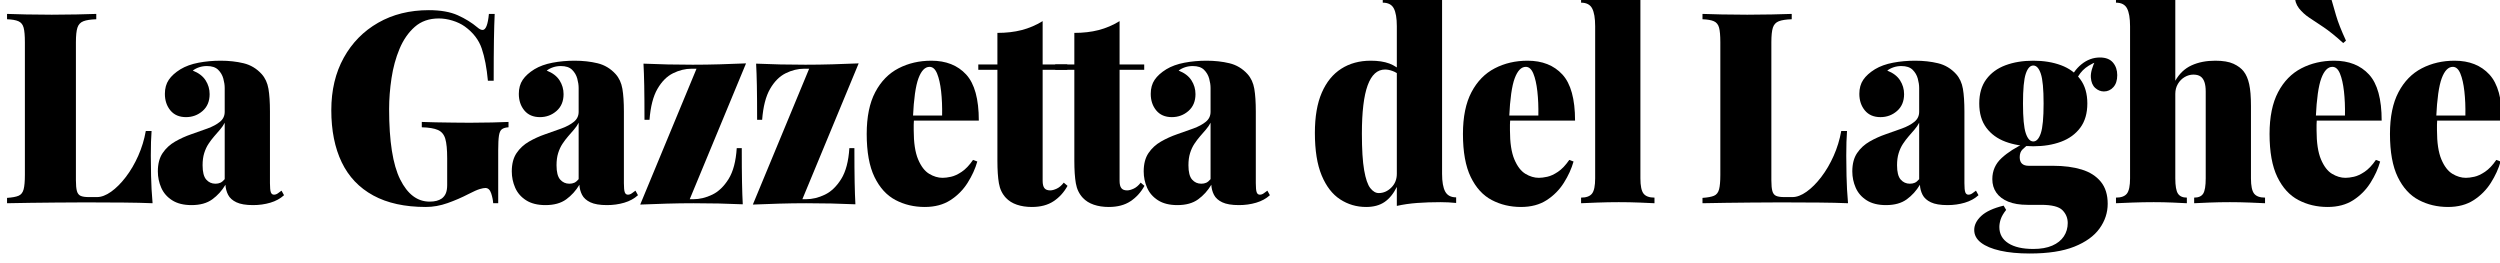
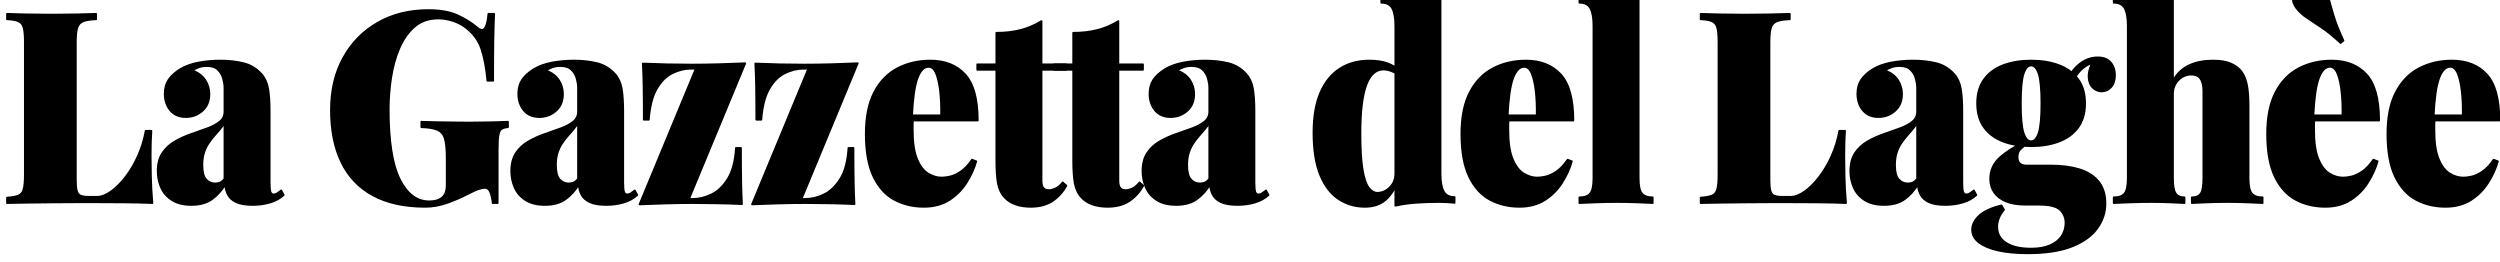
- <svg xmlns="http://www.w3.org/2000/svg" viewBox="0 -760 9349 980" width="9349" height="980" role="img" aria-label="La Gazzetta del Laghèe">
-   <g fill="currentColor">
+ <svg xmlns="http://www.w3.org/2000/svg" viewBox="0 -760 9359 980" width="9359" height="980" role="img" aria-label="La Gazzetta del Laghèe">
+   <g fill="currentColor" stroke="currentColor" stroke-width="7" stroke-linejoin="round" stroke-linecap="round">
    <path transform="translate(0.0 0) scale(0.94 -1)" d="M383 708V688Q349 687 331.5 680.5Q314 674 308.0 656.5Q302 639 302 602V86Q302 59 306.0 45.5Q310 32 321.0 27.5Q332 23 353 23H386Q412 23 442.0 43.0Q472 63 500.5 98.0Q529 133 550.0 177.5Q571 222 580 270H603Q600 234 600 178Q600 152 601.0 102.5Q602 53 607 0Q556 2 492.0 2.5Q428 3 378 3Q351 3 309.5 3.0Q268 3 219.5 2.5Q171 2 121.5 1.5Q72 1 28 0V20Q59 22 74.0 28.0Q89 34 94.0 52.0Q99 70 99 106V602Q99 639 94.0 656.5Q89 674 73.5 680.5Q58 687 28 688V708Q57 707 104.5 706.0Q152 705 206 705Q256 705 304.0 706.0Q352 707 383 708Z" />
    <path transform="translate(569.6 0) scale(0.94 -1)" d="M156 -7Q109 -7 79.0 11.0Q49 29 35.5 58.0Q22 87 22 119Q22 161 41.0 187.5Q60 214 90.5 230.5Q121 247 155.0 258.0Q189 269 219.5 279.5Q250 290 269.0 304.5Q288 319 288 342V431Q288 447 282.5 466.0Q277 485 262.0 499.0Q247 513 217 513Q201 513 186.5 508.5Q172 504 161 496Q196 483 212.0 459.5Q228 436 228 408Q228 368 200.0 345.0Q172 322 134 322Q94 322 72.0 347.0Q50 372 50 409Q50 440 65.5 461.5Q81 483 112 501Q142 518 184.0 525.5Q226 533 272 533Q321 533 363.0 523.5Q405 514 435 483Q456 461 462.0 428.0Q468 395 468 343V75Q468 50 471.5 41.0Q475 32 484 32Q492 32 499.5 37.0Q507 42 514 47L524 30Q502 11 469.5 2.0Q437 -7 401 -7Q358 -7 334.5 3.5Q311 14 301.5 31.5Q292 49 291 69Q270 36 238.5 14.5Q207 -7 156 -7ZM251 73Q262 73 270.5 76.5Q279 80 288 90V301Q281 288 269.5 275.5Q258 263 246.0 250.0Q234 237 223.5 222.0Q213 207 206.5 187.5Q200 168 200 142Q200 104 214.5 88.5Q229 73 251 73Z" />
    <path transform="translate(1205.1 0) scale(0.94 -1)" d="M424 722Q494 722 539.0 703.0Q584 684 618 657Q629 648 638 648Q657 648 663 708H686Q684 668 683.0 610.5Q682 553 682 458H659Q652 530 634.5 578.5Q617 627 567 661Q546 675 518.0 683.0Q490 691 464 691Q406 691 368.0 659.5Q330 628 307.5 577.5Q285 527 275.5 467.5Q266 408 266 352Q266 172 310.0 89.0Q354 6 427 6Q443 6 455.0 9.0Q467 12 476 18Q487 26 492.0 38.0Q497 50 497 68V168Q497 217 489.5 241.0Q482 265 460.0 274.0Q438 283 396 284V304Q419 303 452.0 302.5Q485 302 521.0 301.5Q557 301 587 301Q635 301 675.5 302.0Q716 303 741 304V284Q724 283 715.0 277.0Q706 271 703.0 253.0Q700 235 700 198V0H680Q679 17 672.0 37.0Q665 57 649 57Q641 57 626.5 53.0Q612 49 581 34Q542 15 498.5 0.5Q455 -14 412 -14Q287 -14 203.0 29.0Q119 72 77.5 153.0Q36 234 36 348Q36 460 85.5 544.0Q135 628 222.5 675.0Q310 722 424 722Z" />
    <path transform="translate(1893.2 0) scale(0.94 -1)" d="M156 -7Q109 -7 79.0 11.0Q49 29 35.5 58.0Q22 87 22 119Q22 161 41.0 187.5Q60 214 90.5 230.5Q121 247 155.0 258.0Q189 269 219.5 279.5Q250 290 269.0 304.5Q288 319 288 342V431Q288 447 282.5 466.0Q277 485 262.0 499.0Q247 513 217 513Q201 513 186.5 508.5Q172 504 161 496Q196 483 212.0 459.5Q228 436 228 408Q228 368 200.0 345.0Q172 322 134 322Q94 322 72.0 347.0Q50 372 50 409Q50 440 65.5 461.5Q81 483 112 501Q142 518 184.0 525.5Q226 533 272 533Q321 533 363.0 523.5Q405 514 435 483Q456 461 462.0 428.0Q468 395 468 343V75Q468 50 471.5 41.0Q475 32 484 32Q492 32 499.5 37.0Q507 42 514 47L524 30Q502 11 469.5 2.0Q437 -7 401 -7Q358 -7 334.5 3.5Q311 14 301.5 31.5Q292 49 291 69Q270 36 238.5 14.5Q207 -7 156 -7ZM251 73Q262 73 270.5 76.5Q279 80 288 90V301Q281 288 269.5 275.5Q258 263 246.0 250.0Q234 237 223.5 222.0Q213 207 206.5 187.5Q200 168 200 142Q200 104 214.5 88.5Q229 73 251 73Z" />
    <path transform="translate(2369.7 0) scale(0.94 -1)" d="M447 523 223 15H237Q275 15 312.5 32.0Q350 49 377.5 90.5Q405 132 410 206H430Q430 127 431.0 78.5Q432 30 434 -4Q388 -2 338.0 -1.0Q288 0 238 0Q186 0 131.0 -1.5Q76 -3 26 -5L250 503H230Q193 503 156.5 486.0Q120 469 94.5 427.5Q69 386 63 312H43Q43 392 42.0 440.0Q41 488 39 522Q86 520 136.0 519.0Q186 518 235 518Q288 518 342.5 519.5Q397 521 447 523Z" />
    <path transform="translate(2790.9 0) scale(0.94 -1)" d="M447 523 223 15H237Q275 15 312.5 32.0Q350 49 377.5 90.5Q405 132 410 206H430Q430 127 431.0 78.5Q432 30 434 -4Q388 -2 338.0 -1.0Q288 0 238 0Q186 0 131.0 -1.5Q76 -3 26 -5L250 503H230Q193 503 156.5 486.0Q120 469 94.5 427.5Q69 386 63 312H43Q43 392 42.0 440.0Q41 488 39 522Q86 520 136.0 519.0Q186 518 235 518Q288 518 342.5 519.5Q397 521 447 523Z" />
    <path transform="translate(3212.0 0) scale(0.94 -1)" d="M288 533Q376 533 426.5 481.5Q477 430 477 309H164L162 328H331Q332 377 327.0 418.5Q322 460 311.0 485.0Q300 510 281 510Q254 510 237.0 467.5Q220 425 215 322L219 314Q218 304 218.0 294.0Q218 284 218 273Q218 203 235.5 164.0Q253 125 279.5 110.0Q306 95 333 95Q347 95 366.5 99.0Q386 103 409.0 117.5Q432 132 454 162L471 156Q459 116 432.5 76.5Q406 37 364.0 11.5Q322 -14 262 -14Q198 -14 145.5 12.0Q93 38 62.0 98.0Q31 158 31 259Q31 355 65.0 415.5Q99 476 157.5 504.5Q216 533 288 533Z" />
    <path transform="translate(3662.2 0) scale(0.94 -1)" d="M252 681V519H350V499H252V84Q252 65 259.0 56.5Q266 48 282 48Q293 48 308.0 54.5Q323 61 336 77L351 65Q330 29 295.5 7.5Q261 -14 209 -14Q176 -14 149.5 -5.5Q123 3 106 20Q84 42 78.0 74.5Q72 107 72 159V499H-4V519H72V637Q125 637 168.5 647.5Q212 658 252 681Z" />
    <path transform="translate(3949.9 0) scale(0.94 -1)" d="M252 681V519H350V499H252V84Q252 65 259.0 56.5Q266 48 282 48Q293 48 308.0 54.5Q323 61 336 77L351 65Q330 29 295.5 7.5Q261 -14 209 -14Q176 -14 149.5 -5.5Q123 3 106 20Q84 42 78.0 74.5Q72 107 72 159V499H-4V519H72V637Q125 637 168.5 647.5Q212 658 252 681Z" />
    <path transform="translate(4256.3 0) scale(0.94 -1)" d="M156 -7Q109 -7 79.0 11.0Q49 29 35.5 58.0Q22 87 22 119Q22 161 41.0 187.5Q60 214 90.5 230.5Q121 247 155.0 258.0Q189 269 219.5 279.5Q250 290 269.0 304.5Q288 319 288 342V431Q288 447 282.5 466.0Q277 485 262.0 499.0Q247 513 217 513Q201 513 186.5 508.5Q172 504 161 496Q196 483 212.0 459.5Q228 436 228 408Q228 368 200.0 345.0Q172 322 134 322Q94 322 72.0 347.0Q50 372 50 409Q50 440 65.5 461.5Q81 483 112 501Q142 518 184.0 525.5Q226 533 272 533Q321 533 363.0 523.5Q405 514 435 483Q456 461 462.0 428.0Q468 395 468 343V75Q468 50 471.5 41.0Q475 32 484 32Q492 32 499.5 37.0Q507 42 514 47L524 30Q502 11 469.5 2.0Q437 -7 401 -7Q358 -7 334.5 3.5Q311 14 301.5 31.5Q292 49 291 69Q270 36 238.5 14.5Q207 -7 156 -7ZM251 73Q262 73 270.5 76.5Q279 80 288 90V301Q281 288 269.5 275.5Q258 263 246.0 250.0Q234 237 223.5 222.0Q213 207 206.5 187.5Q200 168 200 142Q200 104 214.5 88.5Q229 73 251 73Z" />
    <path transform="translate(4888.0 0) scale(0.94 -1)" d="M537 782V110Q537 65 549.5 43.5Q562 22 593 22V1Q562 4 531 4Q481 4 438.0 1.0Q395 -2 357 -10V662Q357 707 345.0 728.5Q333 750 301 750V771Q333 768 363 768Q413 768 456.5 771.5Q500 775 537 782ZM253 533Q297 533 327.0 522.5Q357 512 380 489L369 478Q356 489 340.0 494.5Q324 500 310 500Q264 500 241.0 441.0Q218 382 218 260Q218 172 227.0 123.5Q236 75 251.5 56.5Q267 38 285 38Q313 38 335.0 58.5Q357 79 357 110V61Q337 23 308.0 4.5Q279 -14 235 -14Q178 -14 131.5 14.5Q85 43 58.0 104.0Q31 165 31 263Q31 354 58.5 413.5Q86 473 136.0 503.0Q186 533 253 533Z" />
    <path transform="translate(5441.7 0) scale(0.94 -1)" d="M288 533Q376 533 426.5 481.5Q477 430 477 309H164L162 328H331Q332 377 327.0 418.5Q322 460 311.0 485.0Q300 510 281 510Q254 510 237.0 467.5Q220 425 215 322L219 314Q218 304 218.0 294.0Q218 284 218 273Q218 203 235.5 164.0Q253 125 279.5 110.0Q306 95 333 95Q347 95 366.5 99.0Q386 103 409.0 117.5Q432 132 454 162L471 156Q459 116 432.5 76.5Q406 37 364.0 11.5Q322 -14 262 -14Q198 -14 145.5 12.0Q93 38 62.0 98.0Q31 158 31 259Q31 355 65.0 415.5Q99 476 157.5 504.5Q216 533 288 533Z" />
    <path transform="translate(5895.7 0) scale(0.94 -1)" d="M254 782V93Q254 51 266.5 36.0Q279 21 310 21V0Q290 1 250.0 2.5Q210 4 168 4Q126 4 83.0 2.5Q40 1 18 0V21Q49 21 61.5 36.0Q74 51 74 93V662Q74 707 62.0 728.5Q50 750 18 750V771Q50 768 80 768Q130 768 173.5 771.5Q217 775 254 782Z" />
    <path transform="translate(6340.3 0) scale(0.94 -1)" d="M383 708V688Q349 687 331.5 680.5Q314 674 308.0 656.5Q302 639 302 602V86Q302 59 306.0 45.5Q310 32 321.0 27.5Q332 23 353 23H386Q412 23 442.0 43.0Q472 63 500.5 98.0Q529 133 550.0 177.5Q571 222 580 270H603Q600 234 600 178Q600 152 601.0 102.5Q602 53 607 0Q556 2 492.0 2.5Q428 3 378 3Q351 3 309.5 3.0Q268 3 219.5 2.5Q171 2 121.5 1.5Q72 1 28 0V20Q59 22 74.0 28.0Q89 34 94.0 52.0Q99 70 99 106V602Q99 639 94.0 656.5Q89 674 73.5 680.5Q58 687 28 688V708Q57 707 104.5 706.0Q152 705 206 705Q256 705 304.0 706.0Q352 707 383 708Z" />
    <path transform="translate(6906.2 0) scale(0.94 -1)" d="M156 -7Q109 -7 79.0 11.0Q49 29 35.5 58.0Q22 87 22 119Q22 161 41.0 187.5Q60 214 90.5 230.5Q121 247 155.0 258.0Q189 269 219.5 279.5Q250 290 269.0 304.5Q288 319 288 342V431Q288 447 282.5 466.0Q277 485 262.0 499.0Q247 513 217 513Q201 513 186.5 508.5Q172 504 161 496Q196 483 212.0 459.5Q228 436 228 408Q228 368 200.0 345.0Q172 322 134 322Q94 322 72.0 347.0Q50 372 50 409Q50 440 65.5 461.5Q81 483 112 501Q142 518 184.0 525.5Q226 533 272 533Q321 533 363.0 523.5Q405 514 435 483Q456 461 462.0 428.0Q468 395 468 343V75Q468 50 471.5 41.0Q475 32 484 32Q492 32 499.5 37.0Q507 42 514 47L524 30Q502 11 469.5 2.0Q437 -7 401 -7Q358 -7 334.5 3.5Q311 14 301.5 31.5Q292 49 291 69Q270 36 238.5 14.5Q207 -7 156 -7ZM251 73Q262 73 270.5 76.5Q279 80 288 90V301Q281 288 269.5 275.5Q258 263 246.0 250.0Q234 237 223.5 222.0Q213 207 206.5 187.5Q200 168 200 142Q200 104 214.5 88.5Q229 73 251 73Z" />
    <path transform="translate(7382.8 0) scale(0.94 -1)" d="M221 -188Q153 -188 103.5 -177.5Q54 -167 27.0 -147.5Q0 -128 0 -100Q0 -72 28.0 -47.5Q56 -23 117 -9L127 -25Q111 -44 105.5 -59.5Q100 -75 100 -89Q100 -128 135.5 -149.5Q171 -171 235 -171Q280 -171 310.5 -158.5Q341 -146 356.5 -124.0Q372 -102 372 -74Q372 -46 351.0 -26.0Q330 -6 266 -6H212Q166 -6 135.0 6.0Q104 18 88.0 39.5Q72 61 72 90Q72 137 109.0 169.0Q146 201 204 226L213 218Q203 211 192.0 201.0Q181 191 181 172Q181 140 217 140H314Q379 140 427.5 126.0Q476 112 503.5 80.5Q531 49 531 -2Q531 -52 498.5 -94.5Q466 -137 398.0 -162.5Q330 -188 221 -188ZM235 213Q173 213 124.5 230.0Q76 247 48.0 282.5Q20 318 20 373Q20 428 48.0 463.5Q76 499 124.5 516.0Q173 533 235 533Q297 533 345.5 516.0Q394 499 422.0 463.5Q450 428 450 373Q450 318 422.0 282.5Q394 247 345.5 230.0Q297 213 235 213ZM235 231Q254 231 265.0 262.0Q276 293 276 373Q276 453 265.0 484.0Q254 515 235 515Q216 515 205.0 484.0Q194 453 194 373Q194 293 205.0 262.0Q216 231 235 231ZM398 445 377 452Q393 494 426.5 519.5Q460 545 500 545Q535 545 552.0 526.0Q569 507 569 479Q569 450 553.5 434.0Q538 418 516 418Q497 418 481.5 431.0Q466 444 464.0 470.0Q462 496 483 536L487 529Q452 516 432.0 497.0Q412 478 398 445Z" />
    <path transform="translate(7896.0 0) scale(0.94 -1)" d="M254 782V458Q278 498 318.5 515.5Q359 533 413 533Q459 533 485.5 521.5Q512 510 526 493Q541 475 548.0 445.0Q555 415 555 364V93Q555 51 567.5 36.0Q580 21 611 21V0Q591 1 550.5 2.5Q510 4 471 4Q429 4 389.0 2.5Q349 1 329 0V21Q355 21 365.0 36.0Q375 51 375 93V418Q375 439 370.0 453.0Q365 467 354.5 474.0Q344 481 326 481Q308 481 291.5 472.0Q275 463 264.5 446.5Q254 430 254 409V93Q254 51 264.5 36.0Q275 21 300 21V0Q281 1 244.0 2.5Q207 4 168 4Q126 4 83.0 2.5Q40 1 18 0V21Q49 21 61.5 36.0Q74 51 74 93V662Q74 707 62.0 728.5Q50 750 18 750V771Q50 768 80 768Q130 768 173.5 771.5Q217 775 254 782Z" />
    <path transform="translate(8458.1 0) scale(0.94 -1)" d="M288 533Q376 533 426.5 481.5Q477 430 477 309H164L162 328H331Q332 377 327.0 418.5Q322 460 311.0 485.0Q300 510 281 510Q254 510 237.0 467.5Q220 425 215 322L219 314Q218 304 218.0 294.0Q218 284 218 273Q218 203 235.5 164.0Q253 125 279.5 110.0Q306 95 333 95Q347 95 366.5 99.0Q386 103 409.0 117.5Q432 132 454 162L471 156Q459 116 432.5 76.5Q406 37 364.0 11.5Q322 -14 262 -14Q198 -14 145.5 12.0Q93 38 62.0 98.0Q31 158 31 259Q31 355 65.0 415.5Q99 476 157.5 504.5Q216 533 288 533ZM152 820Q175 841 204.5 835.5Q234 830 250 812Q268 792 276.0 766.0Q284 740 295.5 702.5Q307 665 335 608L324 599Q277 639 244.0 659.5Q211 680 188.0 694.5Q165 709 148 729Q131 750 131.5 776.5Q132 803 152 820Z" />
    <path transform="translate(8908.4 0) scale(0.94 -1)" d="M288 533Q376 533 426.5 481.5Q477 430 477 309H164L162 328H331Q332 377 327.0 418.5Q322 460 311.0 485.0Q300 510 281 510Q254 510 237.0 467.5Q220 425 215 322L219 314Q218 304 218.0 294.0Q218 284 218 273Q218 203 235.5 164.0Q253 125 279.5 110.0Q306 95 333 95Q347 95 366.5 99.0Q386 103 409.0 117.5Q432 132 454 162L471 156Q459 116 432.5 76.5Q406 37 364.0 11.5Q322 -14 262 -14Q198 -14 145.5 12.0Q93 38 62.0 98.0Q31 158 31 259Q31 355 65.0 415.5Q99 476 157.5 504.5Q216 533 288 533Z" />
  </g>
</svg>
